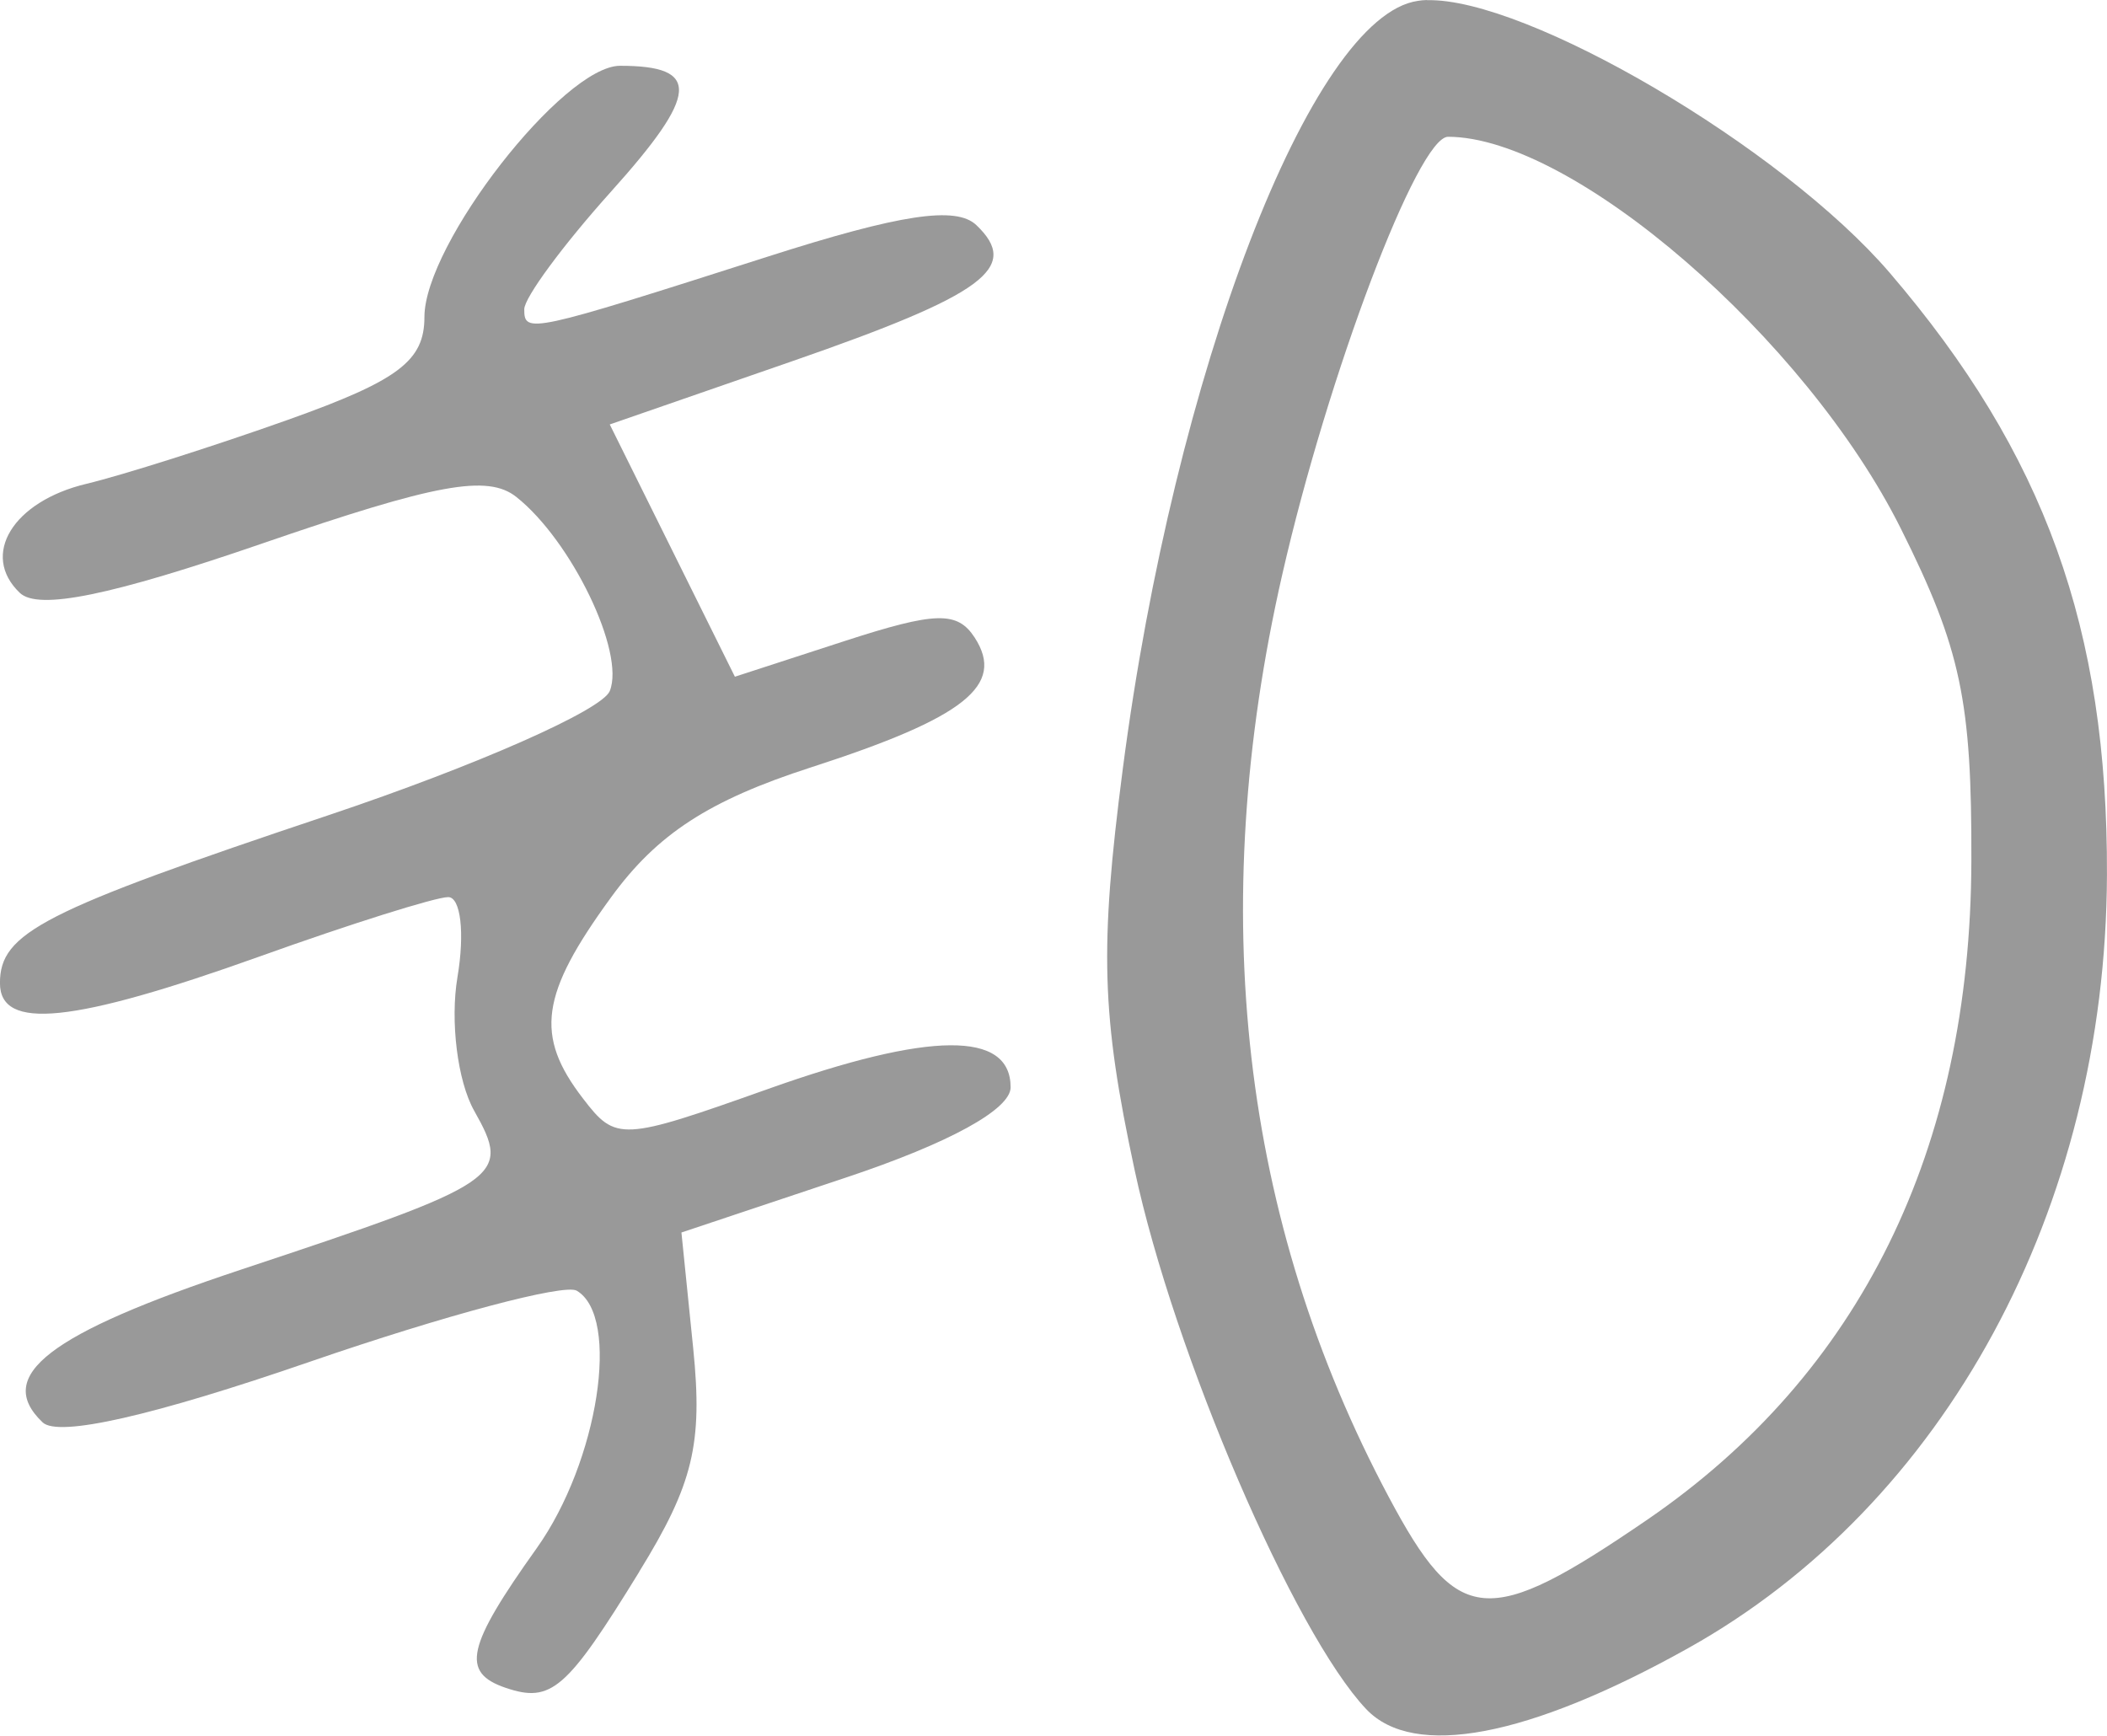
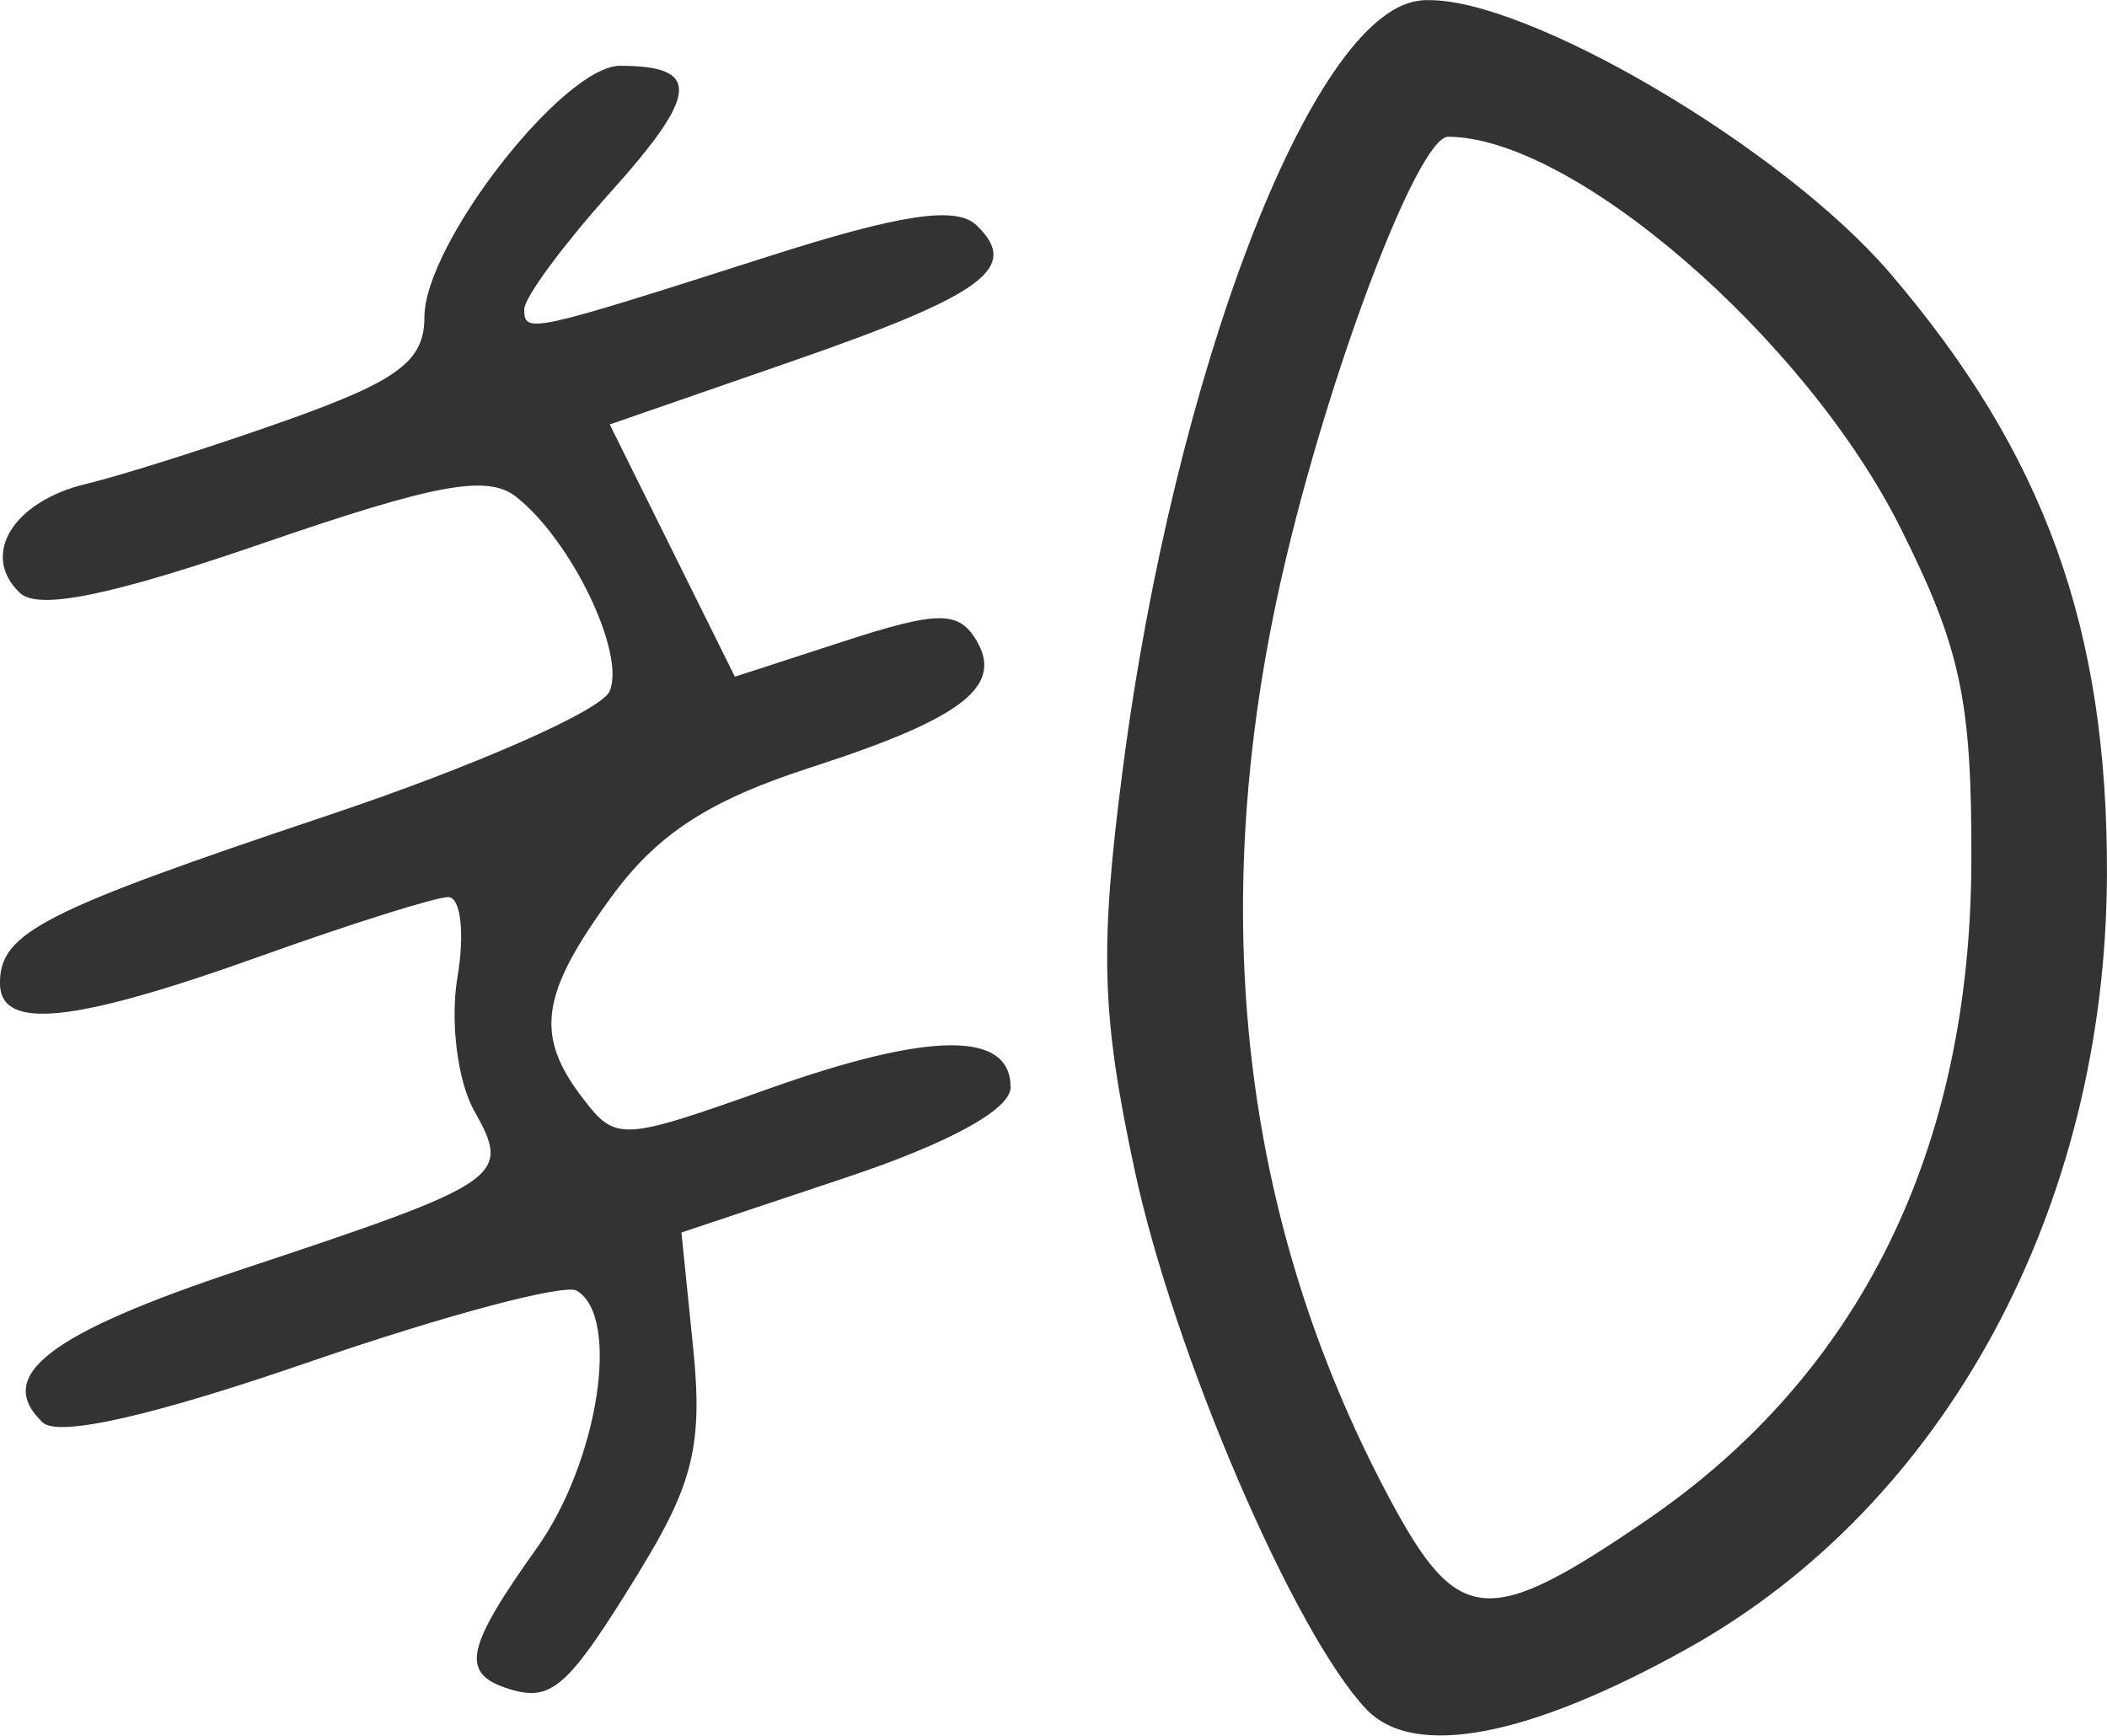
<svg xmlns="http://www.w3.org/2000/svg" width="12.494mm" height="10.291mm" viewBox="0 0 12.494 10.291" version="1.1" id="svg15310">
  <defs id="defs15307" />
  <g id="layer1" transform="translate(-59.43627,-82.42886)">
-     <path id="path138677-8" style="fill:#999999;fill-opacity:1;stroke-width:0.144" d="m 67.898,82.429 c -0.019,5.15e-4 -0.037,0.002 -0.054,0.005 -0.632,0.09 -1.445,2.207 -1.75,4.556 -0.138,1.063 -0.127,1.457 0.07,2.376 0.233,1.089 0.947,2.749 1.374,3.199 0.281,0.296 0.961,0.167 1.907,-0.361 1.525,-0.851 2.478,-2.609 2.485,-4.586 0.005,-1.461 -0.369,-2.498 -1.287,-3.57 -0.641,-0.748 -2.157,-1.634 -2.745,-1.618 z m 0.124,0.811 c 0.741,0 2.123,1.196 2.686,2.324 0.356,0.713 0.421,1.021 0.418,1.972 -0.005,1.71 -0.659,3.039 -1.92,3.904 -0.951,0.651 -1.125,0.636 -1.535,-0.134 -0.874,-1.641 -1.086,-3.479 -0.631,-5.471 0.271,-1.187 0.804,-2.595 0.983,-2.595 z" />
-     <path style="fill:#999999;fill-opacity:1;stroke-width:0.144" d="m 63.227,91.749 c 0.32,-0.519 0.377,-0.757 0.32,-1.322 l -0.07,-0.689 0.976,-0.326 c 0.612,-0.204 0.976,-0.404 0.976,-0.535 0,-0.336 -0.478,-0.332 -1.439,0.01 -0.869,0.309 -0.902,0.311 -1.097,0.056 -0.287,-0.373 -0.253,-0.617 0.167,-1.193 0.273,-0.375 0.58,-0.575 1.187,-0.771 0.91,-0.294 1.152,-0.486 0.969,-0.769 -0.103,-0.158 -0.231,-0.155 -0.773,0.021 l -0.649,0.211 -0.371,-0.748 -0.371,-0.748 1.079,-0.374 c 1.144,-0.397 1.359,-0.556 1.095,-0.808 -0.12,-0.115 -0.451,-0.065 -1.238,0.187 -1.413,0.452 -1.443,0.458 -1.443,0.312 0,-0.069 0.231,-0.382 0.513,-0.696 0.523,-0.582 0.536,-0.748 0.055,-0.748 -0.337,0 -1.16,1.057 -1.16,1.49 0,0.26 -0.154,0.376 -0.808,0.609 -0.444,0.158 -0.983,0.329 -1.196,0.38 -0.436,0.104 -0.631,0.422 -0.395,0.647 0.11,0.104 0.54,0.016 1.443,-0.295 1.025,-0.353 1.331,-0.409 1.501,-0.274 0.327,0.259 0.647,0.922 0.554,1.151 -0.045,0.113 -0.794,0.443 -1.664,0.735 -1.703,0.57 -1.952,0.698 -1.952,0.997 0,0.283 0.431,0.239 1.54,-0.158 0.541,-0.194 1.044,-0.352 1.118,-0.352 0.074,0 0.099,0.213 0.055,0.474 -0.044,0.261 -6e-5,0.617 0.099,0.793 0.222,0.394 0.178,0.424 -1.385,0.943 -1.138,0.378 -1.464,0.629 -1.174,0.905 0.093,0.089 0.653,-0.038 1.589,-0.361 0.795,-0.274 1.505,-0.463 1.578,-0.42 0.262,0.154 0.128,1.014 -0.237,1.527 -0.417,0.585 -0.451,0.737 -0.185,0.828 0.271,0.092 0.362,0.013 0.793,-0.688 z" id="path138685-3" />
+     <path id="path138677-8" style="fill:#333333;fill-opacity:1;stroke-width:0.144" d="m 67.898,82.429 c -0.019,5.15e-4 -0.037,0.002 -0.054,0.005 -0.632,0.09 -1.445,2.207 -1.75,4.556 -0.138,1.063 -0.127,1.457 0.07,2.376 0.233,1.089 0.947,2.749 1.374,3.199 0.281,0.296 0.961,0.167 1.907,-0.361 1.525,-0.851 2.478,-2.609 2.485,-4.586 0.005,-1.461 -0.369,-2.498 -1.287,-3.57 -0.641,-0.748 -2.157,-1.634 -2.745,-1.618 z m 0.124,0.811 c 0.741,0 2.123,1.196 2.686,2.324 0.356,0.713 0.421,1.021 0.418,1.972 -0.005,1.71 -0.659,3.039 -1.92,3.904 -0.951,0.651 -1.125,0.636 -1.535,-0.134 -0.874,-1.641 -1.086,-3.479 -0.631,-5.471 0.271,-1.187 0.804,-2.595 0.983,-2.595 z" />
+     <path style="fill:#333333;fill-opacity:1;stroke-width:0.144" d="m 63.227,91.749 c 0.32,-0.519 0.377,-0.757 0.32,-1.322 l -0.07,-0.689 0.976,-0.326 c 0.612,-0.204 0.976,-0.404 0.976,-0.535 0,-0.336 -0.478,-0.332 -1.439,0.01 -0.869,0.309 -0.902,0.311 -1.097,0.056 -0.287,-0.373 -0.253,-0.617 0.167,-1.193 0.273,-0.375 0.58,-0.575 1.187,-0.771 0.91,-0.294 1.152,-0.486 0.969,-0.769 -0.103,-0.158 -0.231,-0.155 -0.773,0.021 l -0.649,0.211 -0.371,-0.748 -0.371,-0.748 1.079,-0.374 c 1.144,-0.397 1.359,-0.556 1.095,-0.808 -0.12,-0.115 -0.451,-0.065 -1.238,0.187 -1.413,0.452 -1.443,0.458 -1.443,0.312 0,-0.069 0.231,-0.382 0.513,-0.696 0.523,-0.582 0.536,-0.748 0.055,-0.748 -0.337,0 -1.16,1.057 -1.16,1.49 0,0.26 -0.154,0.376 -0.808,0.609 -0.444,0.158 -0.983,0.329 -1.196,0.38 -0.436,0.104 -0.631,0.422 -0.395,0.647 0.11,0.104 0.54,0.016 1.443,-0.295 1.025,-0.353 1.331,-0.409 1.501,-0.274 0.327,0.259 0.647,0.922 0.554,1.151 -0.045,0.113 -0.794,0.443 -1.664,0.735 -1.703,0.57 -1.952,0.698 -1.952,0.997 0,0.283 0.431,0.239 1.54,-0.158 0.541,-0.194 1.044,-0.352 1.118,-0.352 0.074,0 0.099,0.213 0.055,0.474 -0.044,0.261 -6e-5,0.617 0.099,0.793 0.222,0.394 0.178,0.424 -1.385,0.943 -1.138,0.378 -1.464,0.629 -1.174,0.905 0.093,0.089 0.653,-0.038 1.589,-0.361 0.795,-0.274 1.505,-0.463 1.578,-0.42 0.262,0.154 0.128,1.014 -0.237,1.527 -0.417,0.585 -0.451,0.737 -0.185,0.828 0.271,0.092 0.362,0.013 0.793,-0.688 z" id="path138685-3" />
  </g>
  <g id="layer6" transform="translate(-59.43627,-82.42886)" />
</svg>
